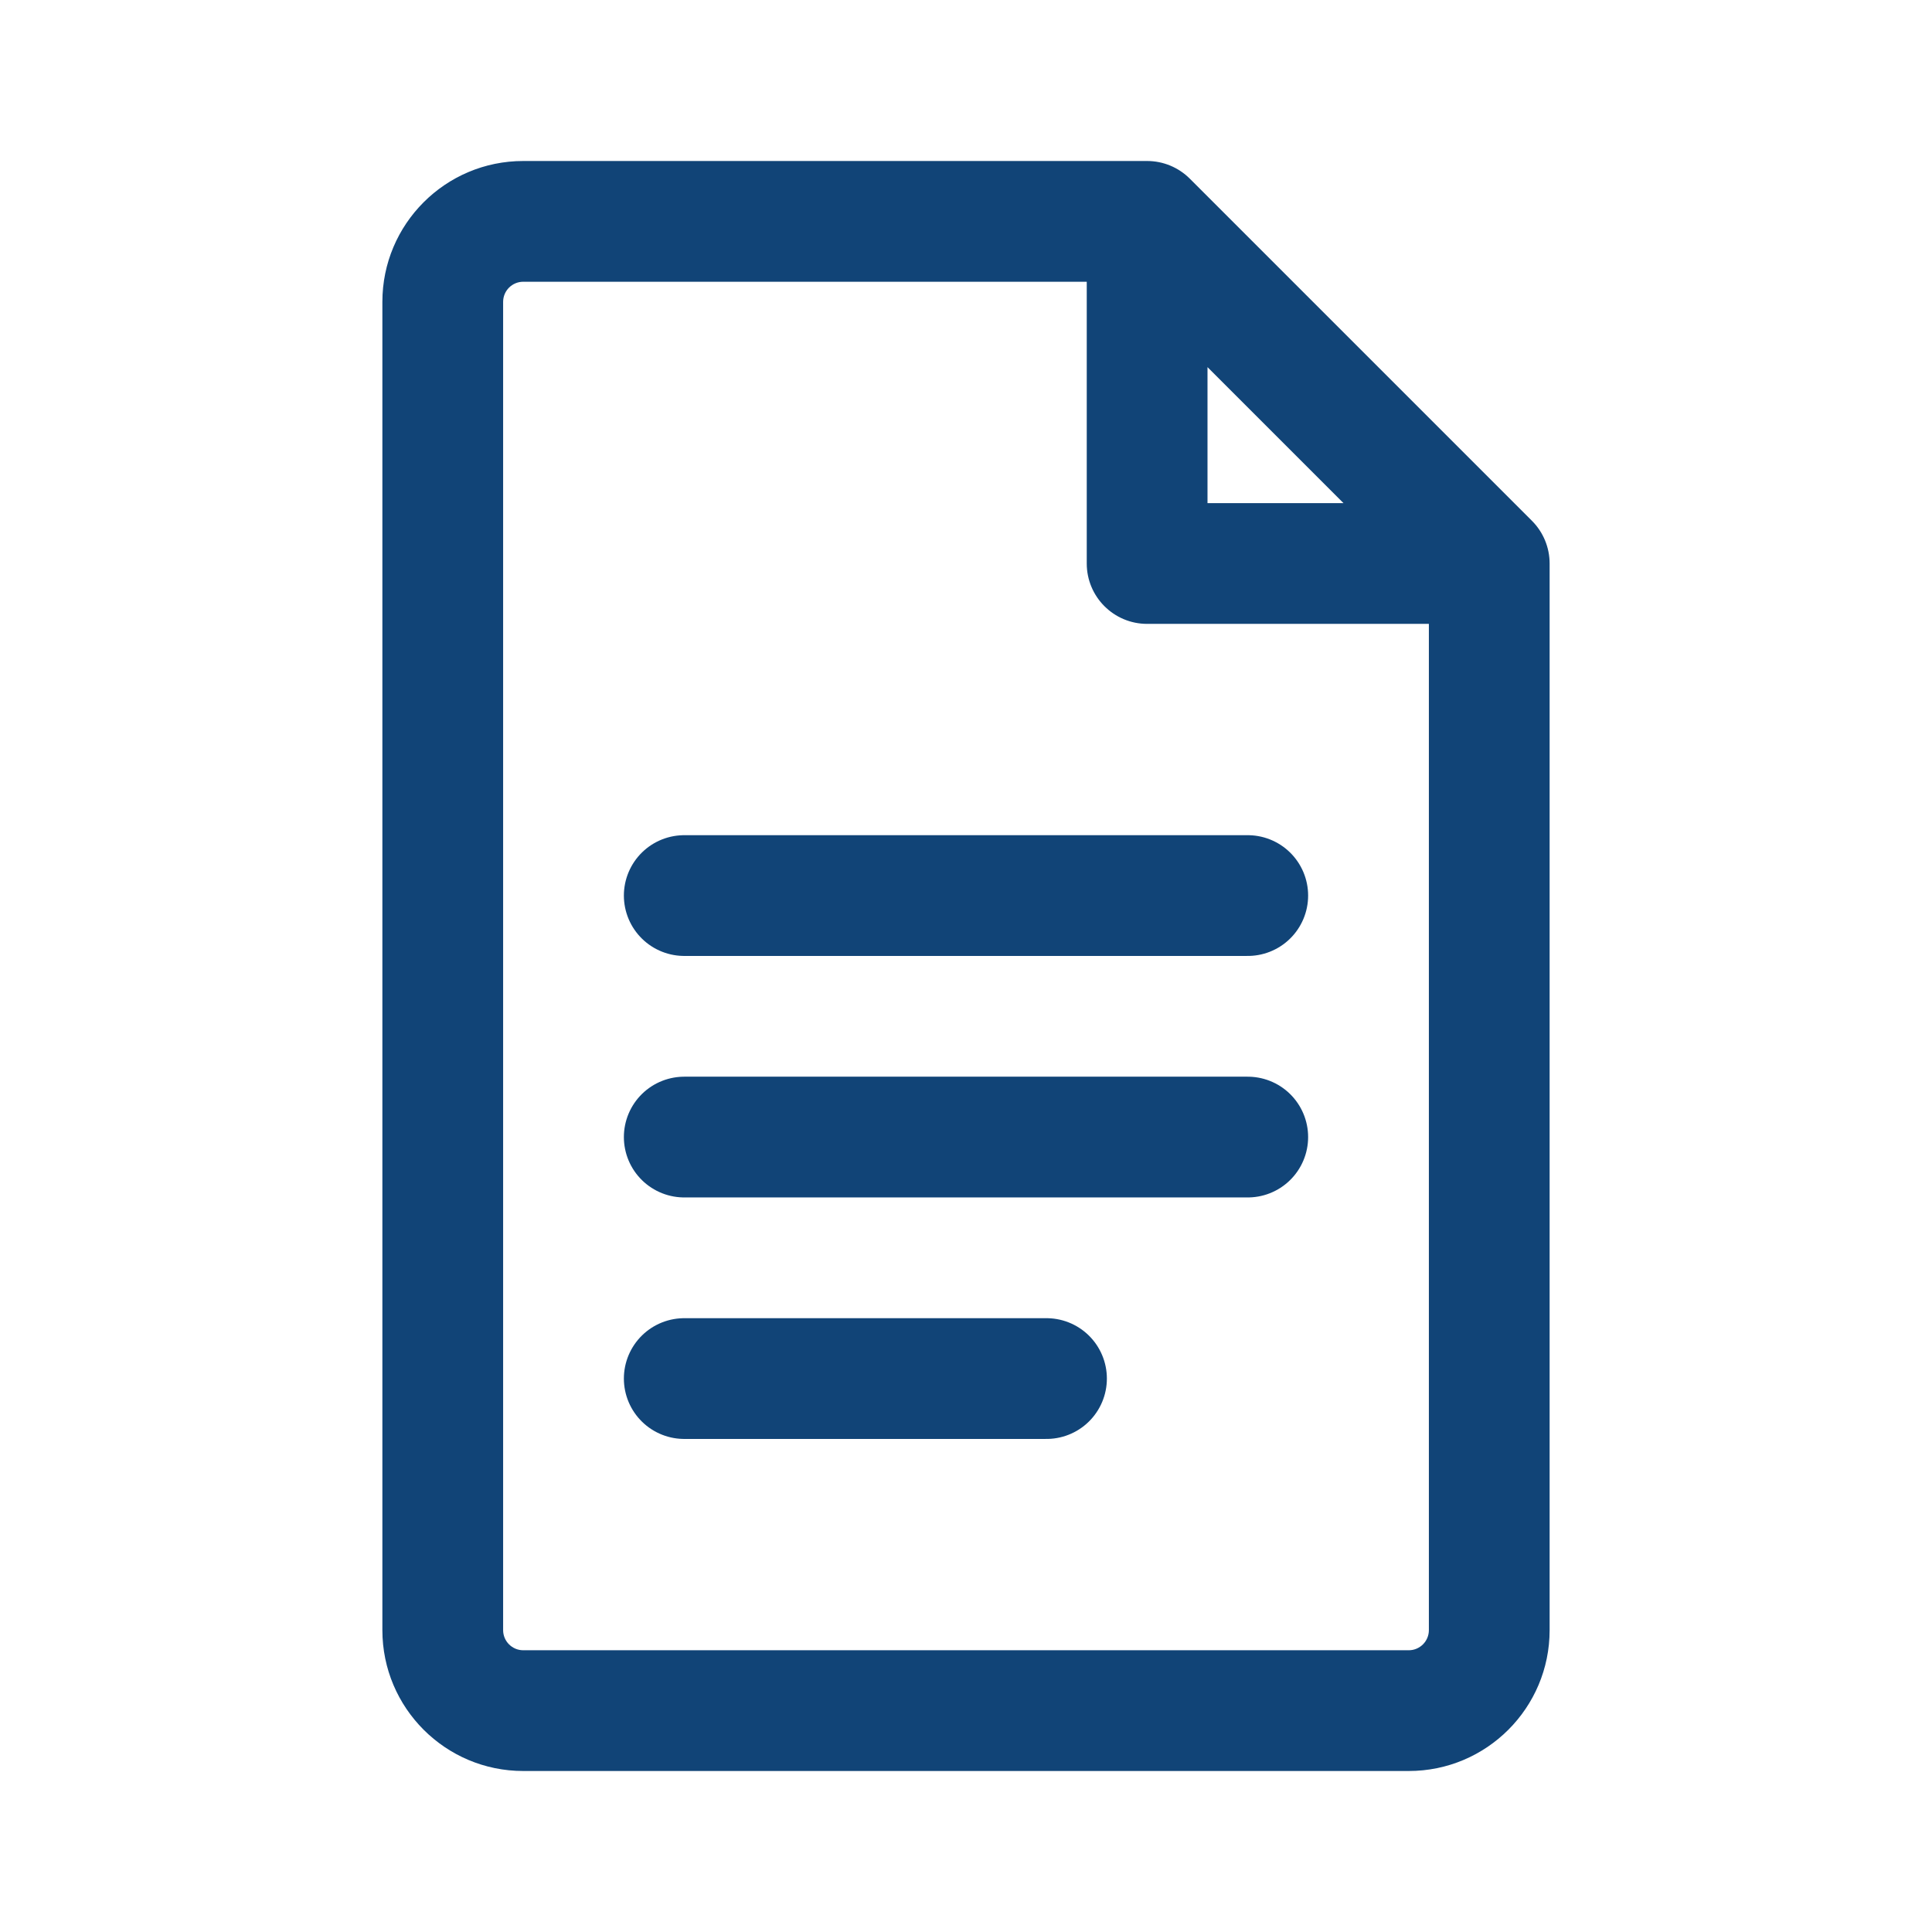
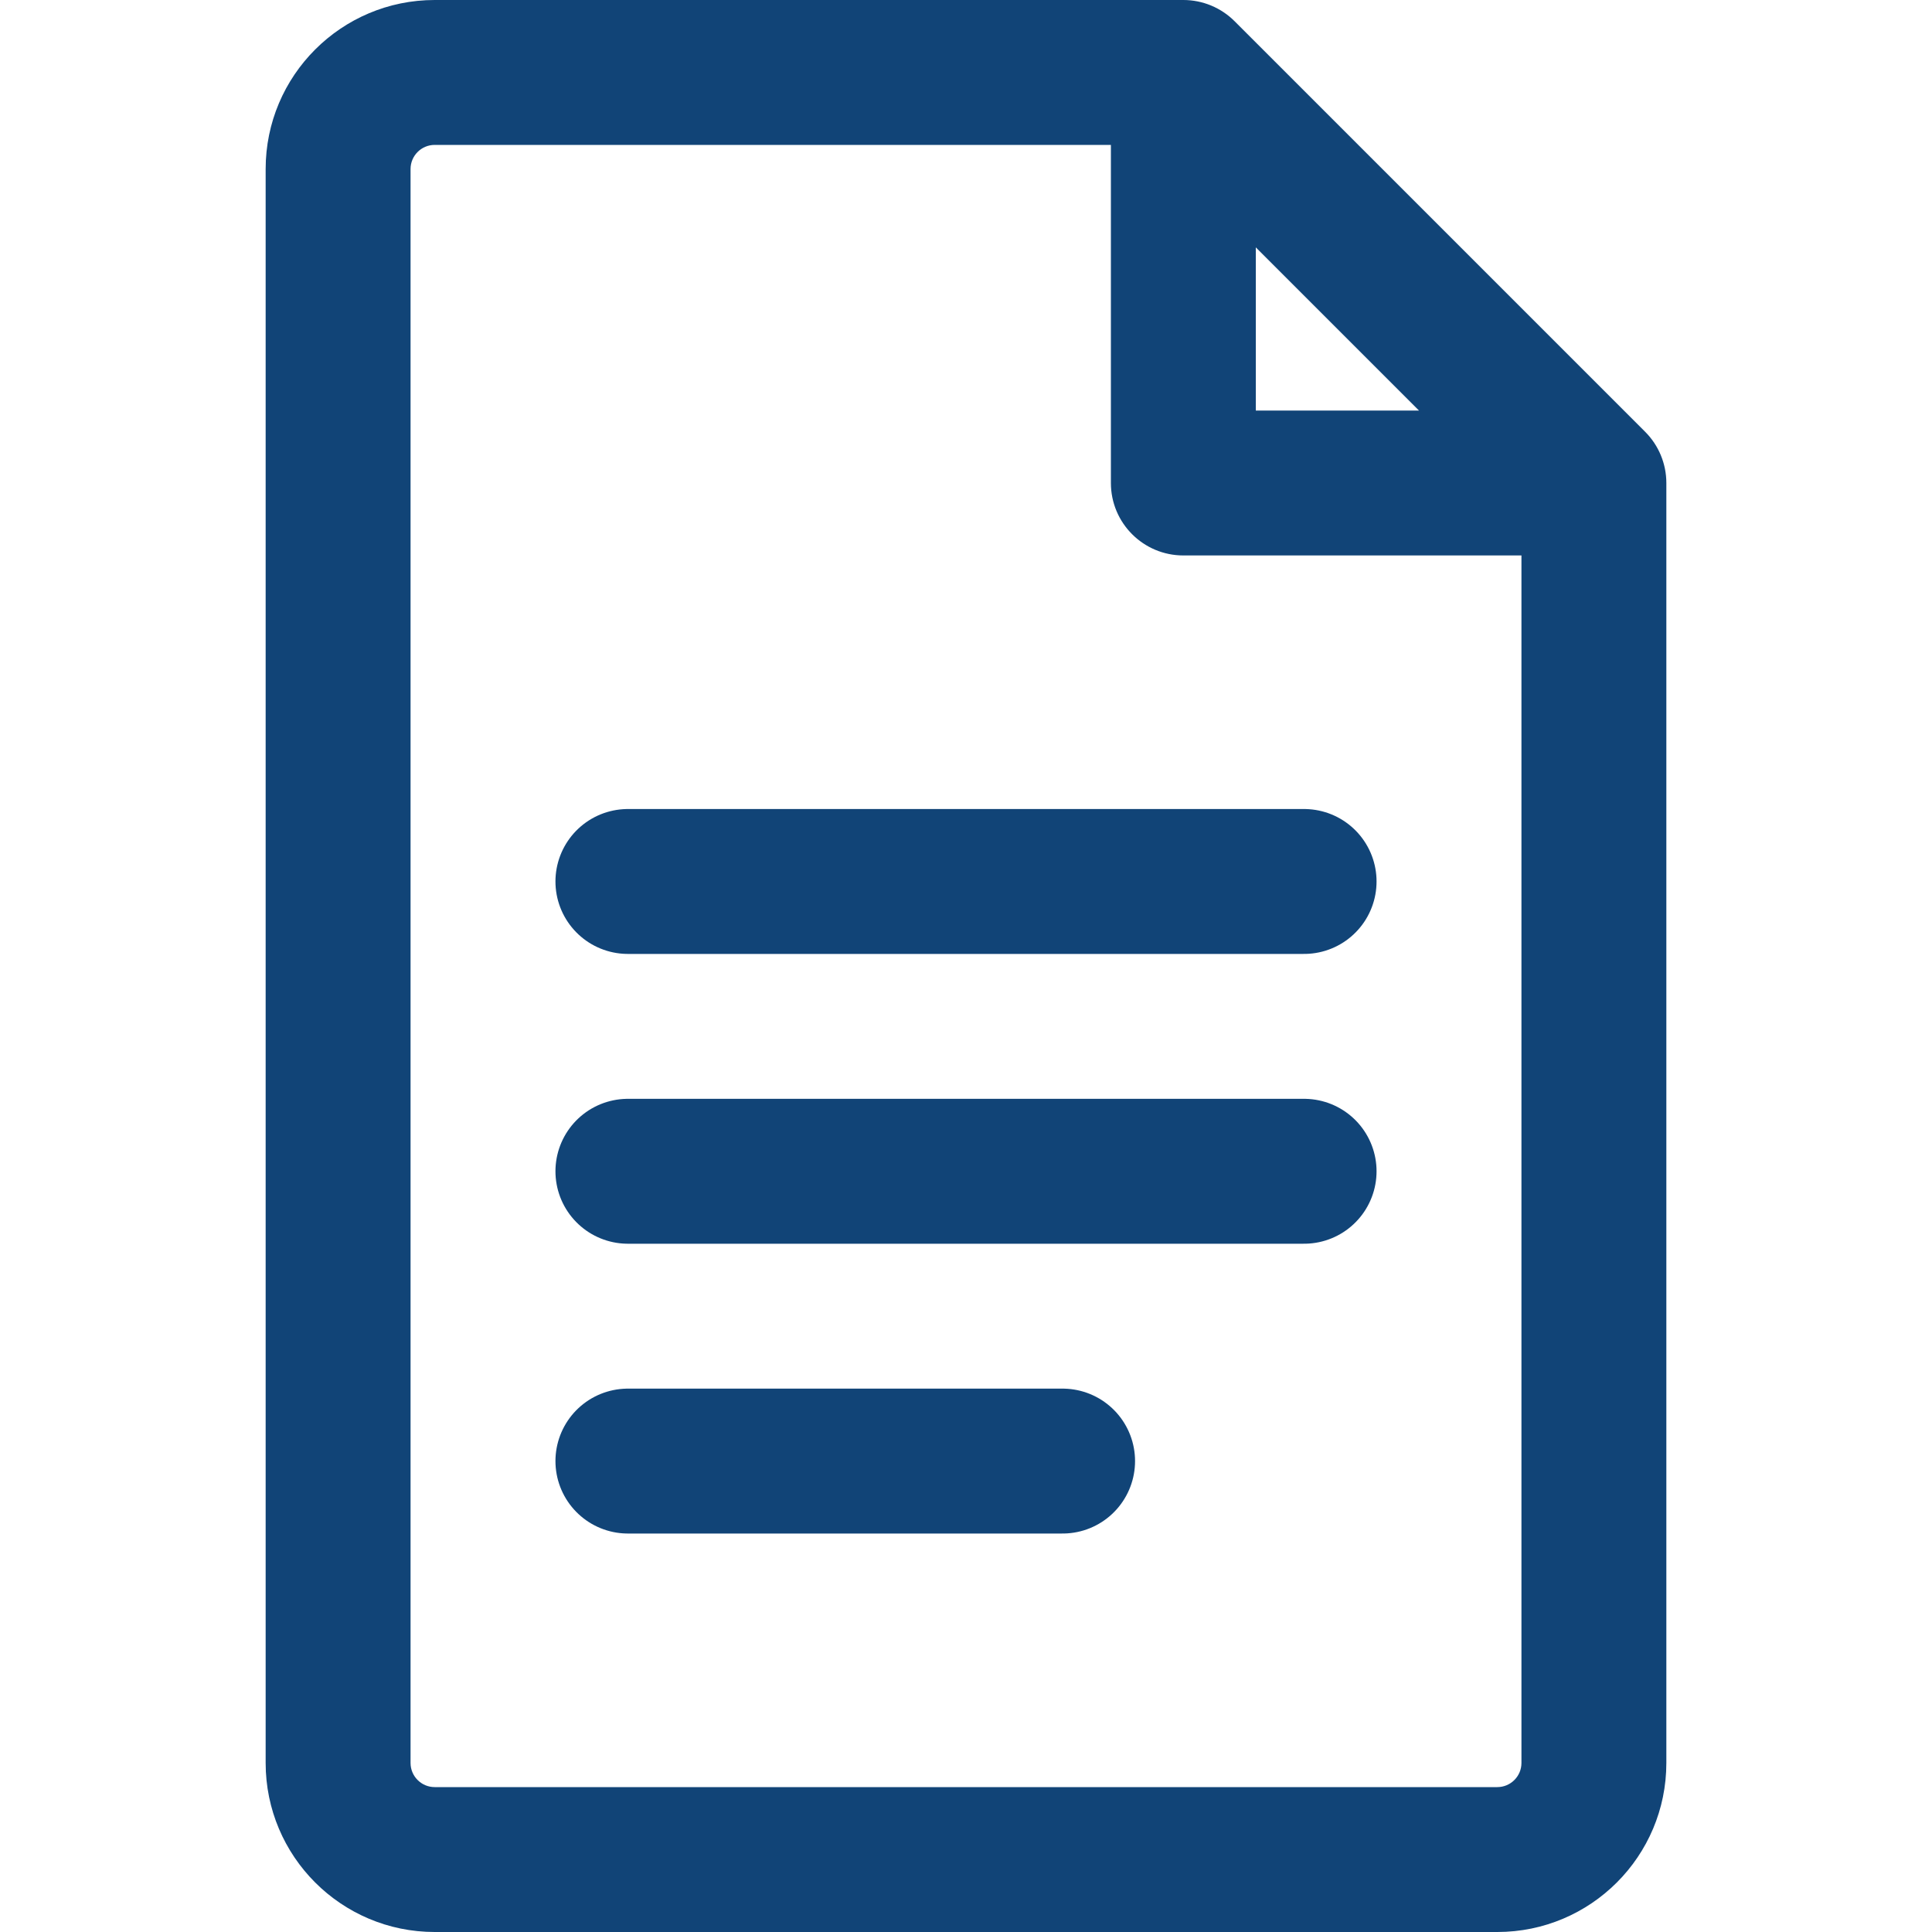
- <svg xmlns="http://www.w3.org/2000/svg" width="800px" height="800px" viewBox="0 0 192 192" fill="none">
+ <svg xmlns="http://www.w3.org/2000/svg" width="800px" height="800px" viewBox="48 16 96 160" fill="none">
  <g id="SVGRepo_bgCarrier" stroke-width="0" />
  <g id="SVGRepo_tracerCarrier" stroke-linecap="round" stroke-linejoin="round" />
  <g id="SVGRepo_iconCarrier">
    <path stroke="#147" stroke-linecap="round" stroke-linejoin="round" stroke-width="12" d="M68 89h56m-56 24h56m-56 24h36" />
    <path fill="#147" fill-rule="evenodd" d="M52 28a2 2 0 0 0-2 2v132a2 2 0 0 0 2 2h88a2 2 0 0 0 2-2V62h-28a6 6 0 0 1-6-6V28H52Zm68 8.485L133.515 50H120V36.485ZM38 30c0-7.732 6.268-14 14-14h62c1.591 0 3.117.632 4.243 1.757l34 34A6 6 0 0 1 154 56v106c0 7.732-6.268 14-14 14H52c-7.732 0-14-6.268-14-14V30Z" clip-rule="evenodd" />
  </g>
</svg>
